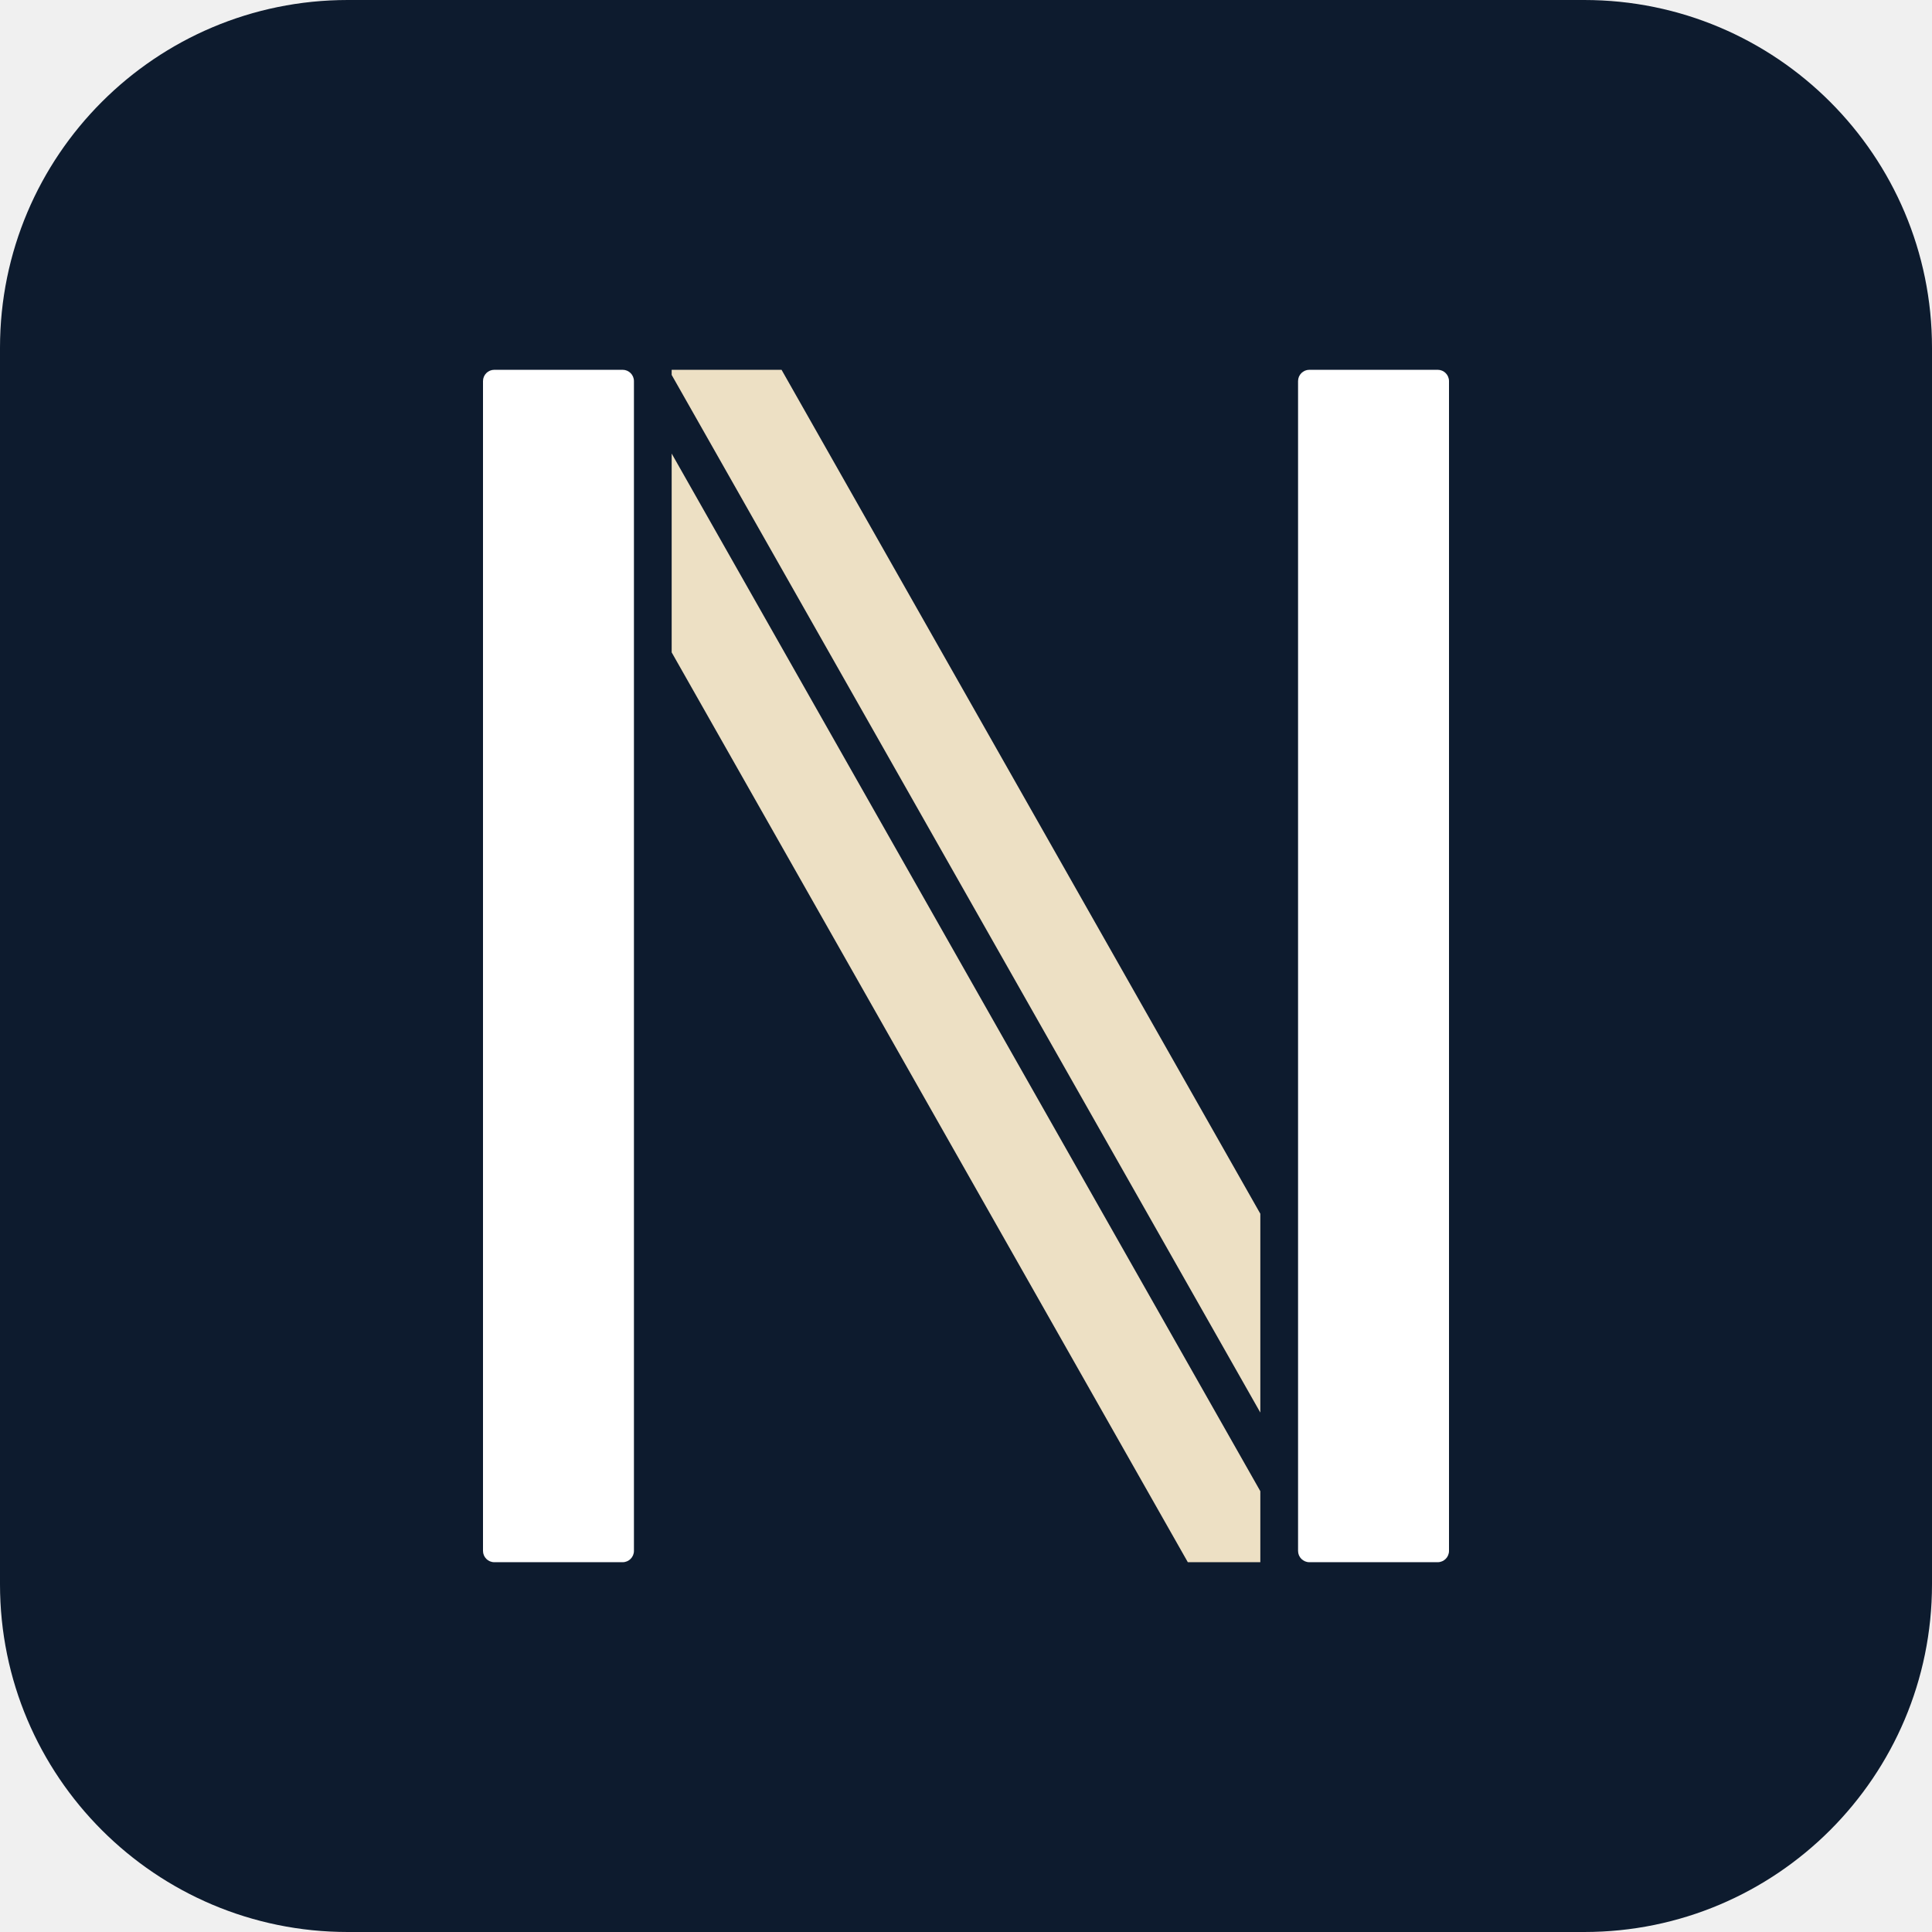
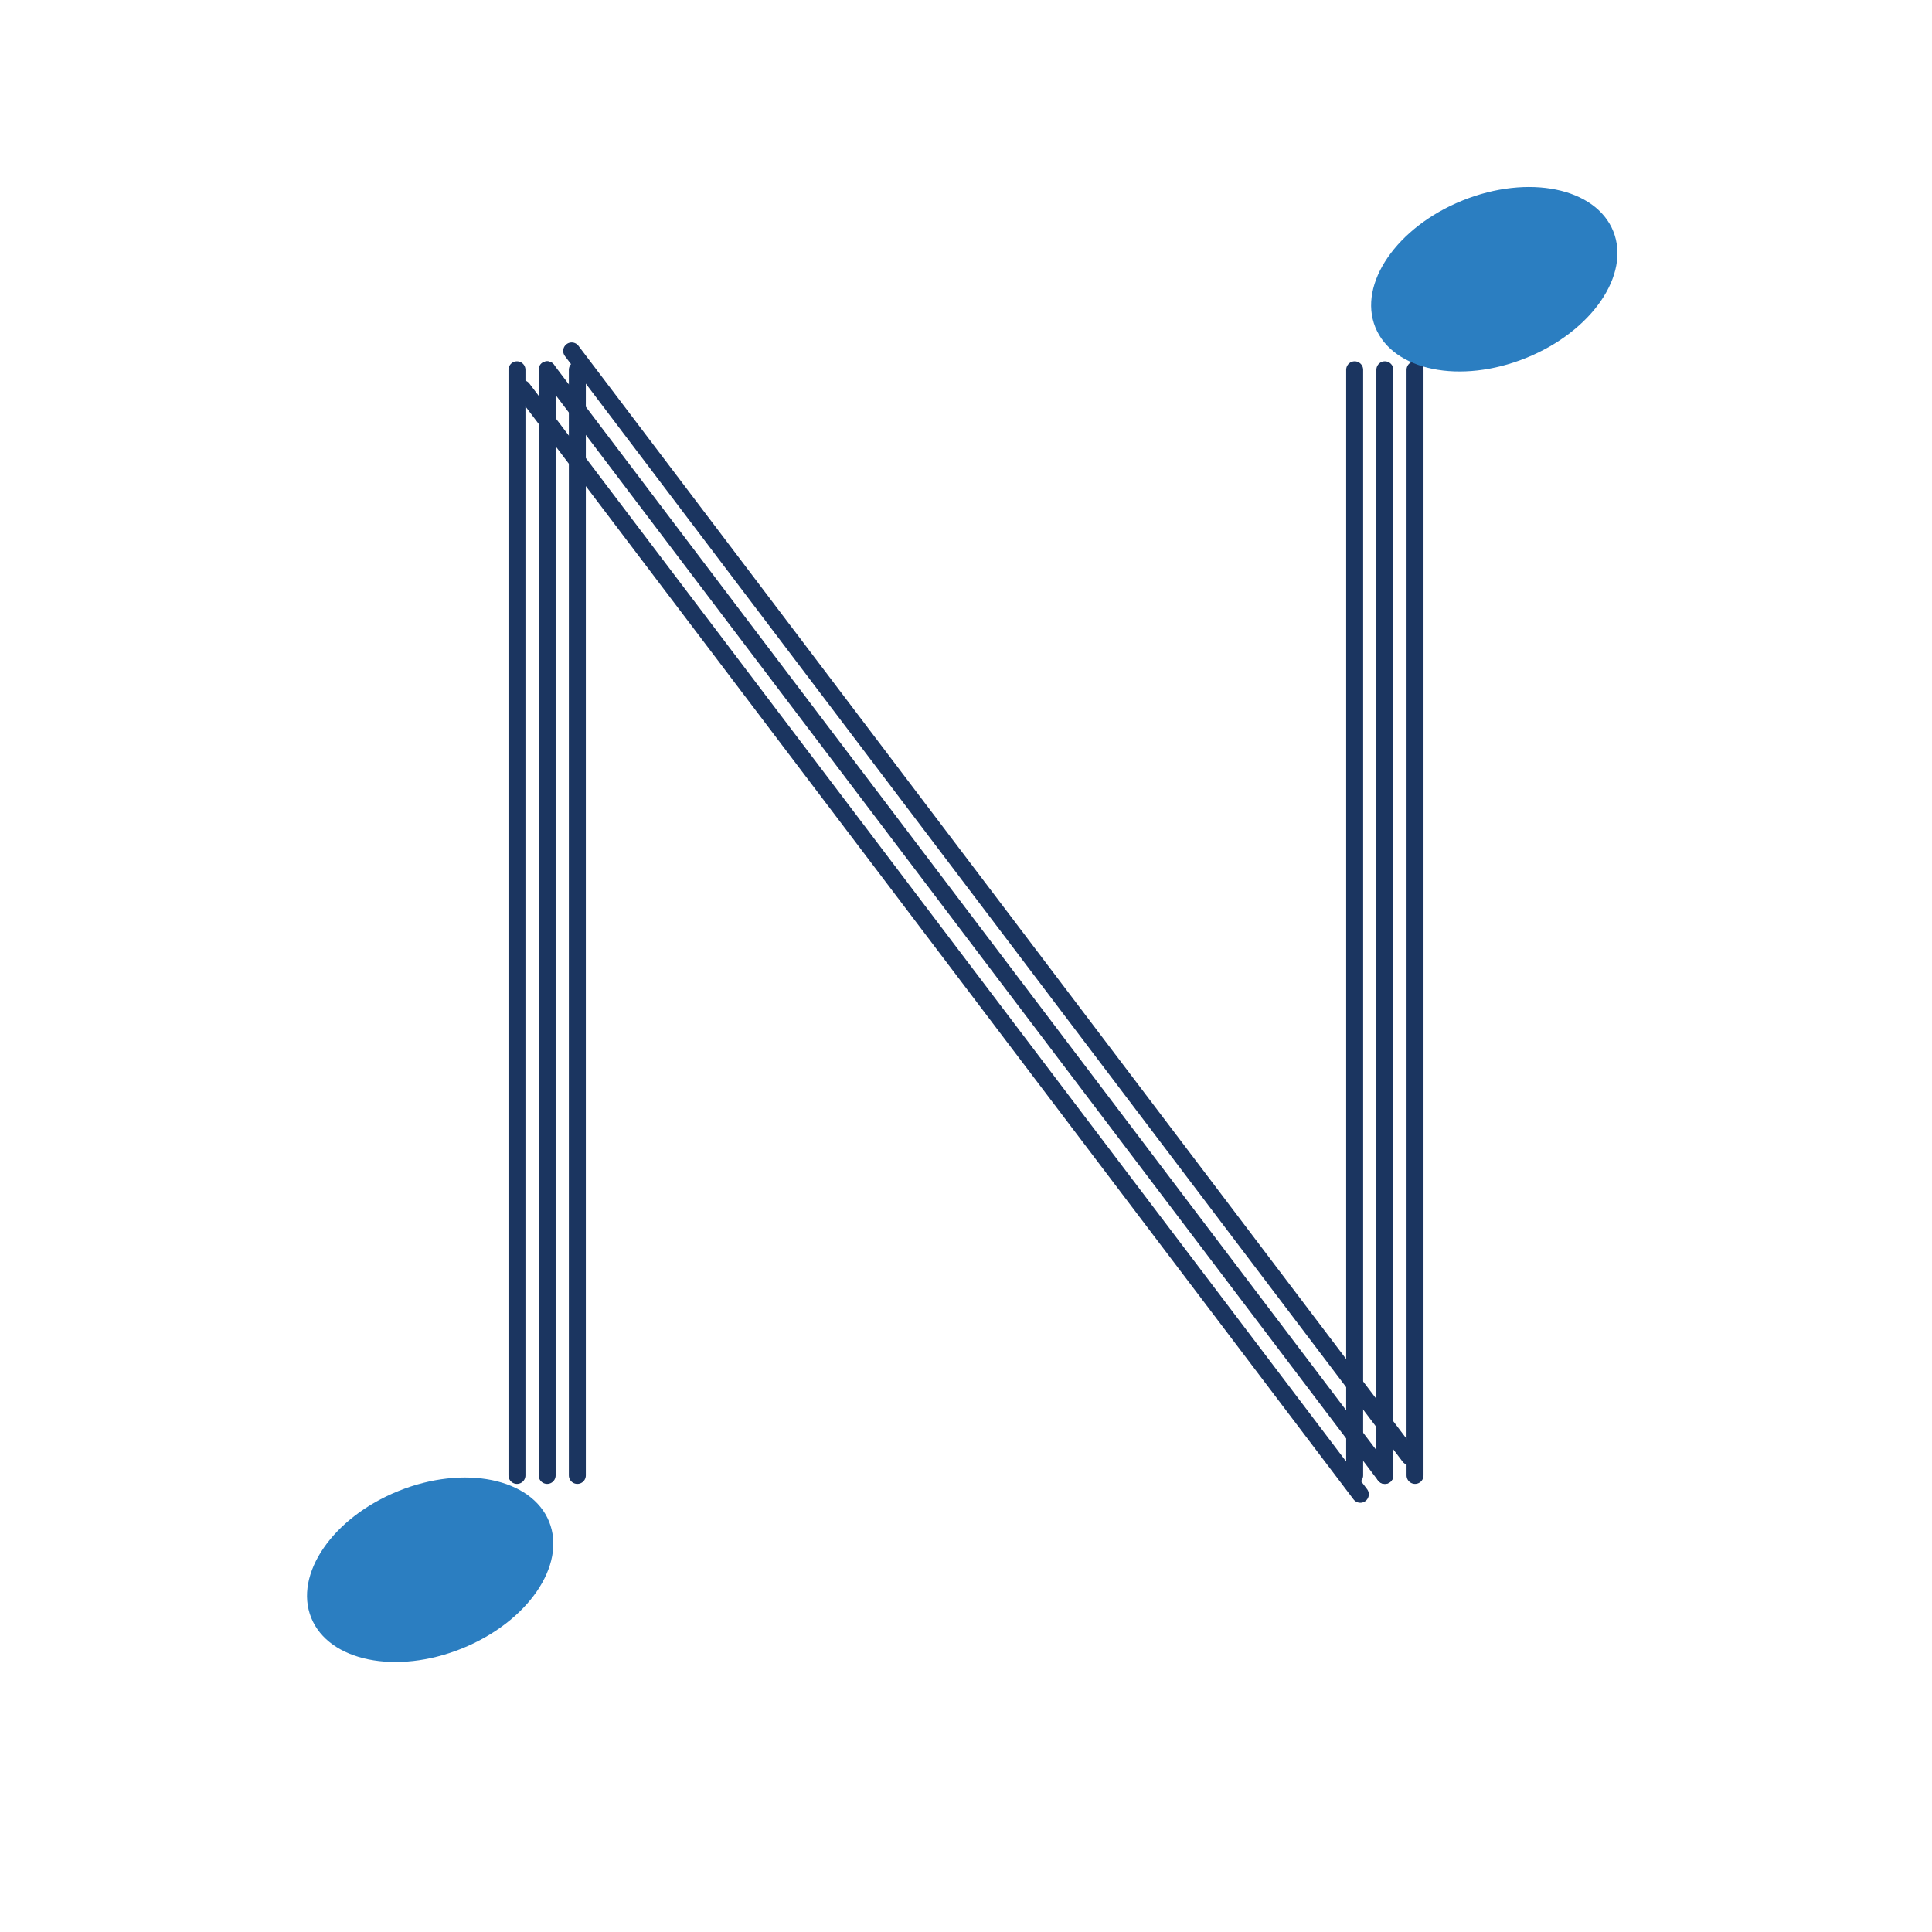
<svg xmlns="http://www.w3.org/2000/svg" width="1024" height="1024" viewBox="0 0 1024 1024">
-   <defs>
-     <clipPath id="inner">
-       <rect x="356" y="196" width="312" height="632" />
-     </clipPath>
-   </defs>
-   <rect width="1024" height="1024" fill="#0D1B2E" rx="184.32" />
-   <rect x="256" y="196" width="80" height="632" fill="#FFFFFF" rx="6" />
-   <rect x="688" y="196" width="80" height="632" fill="#FFFFFF" rx="6" />
-   <g clip-path="url(#inner)">
-     <line x1="310" y1="212" x2="664" y2="836" stroke="#EDE0C4" stroke-width="52" stroke-linecap="butt" />
-     <line x1="373" y1="176" x2="727" y2="800" stroke="#EDE0C4" stroke-width="52" stroke-linecap="butt" />
+   <rect width="1024" height="1024" fill="#FFFFFF" />
+   <g stroke="#1B3560" stroke-width="9" stroke-linecap="round" fill="none">
+     <line x1="274" y1="196" x2="274" y2="782" />
+     <line x1="290" y1="196" x2="290" y2="782" />
+     <line x1="306" y1="196" x2="306" y2="782" />
+     <line x1="277" y1="206" x2="721" y2="792" />
+     <line x1="290" y1="196" x2="734" y2="782" />
+     <line x1="303" y1="186" x2="747" y2="772" />
+     <line x1="718" y1="196" x2="718" y2="782" />
+     <line x1="734" y1="196" x2="734" y2="782" />
+     <line x1="750" y1="196" x2="750" y2="782" />
  </g>
+   <ellipse cx="228" cy="832" rx="68" ry="45" transform="rotate(-22 228 832)" fill="#2B7EC1" />
+   <ellipse cx="792" cy="148" rx="68" ry="45" transform="rotate(-22 792 148)" fill="#2B7EC1" />
</svg>
